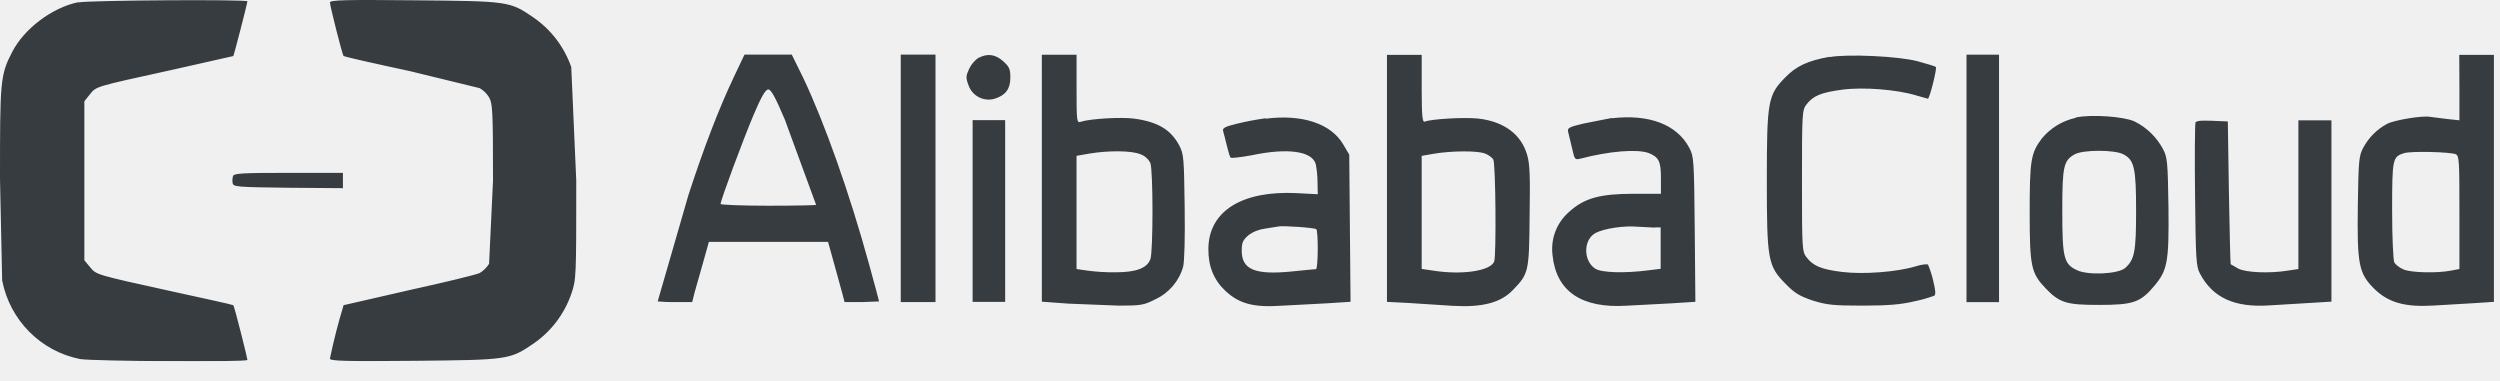
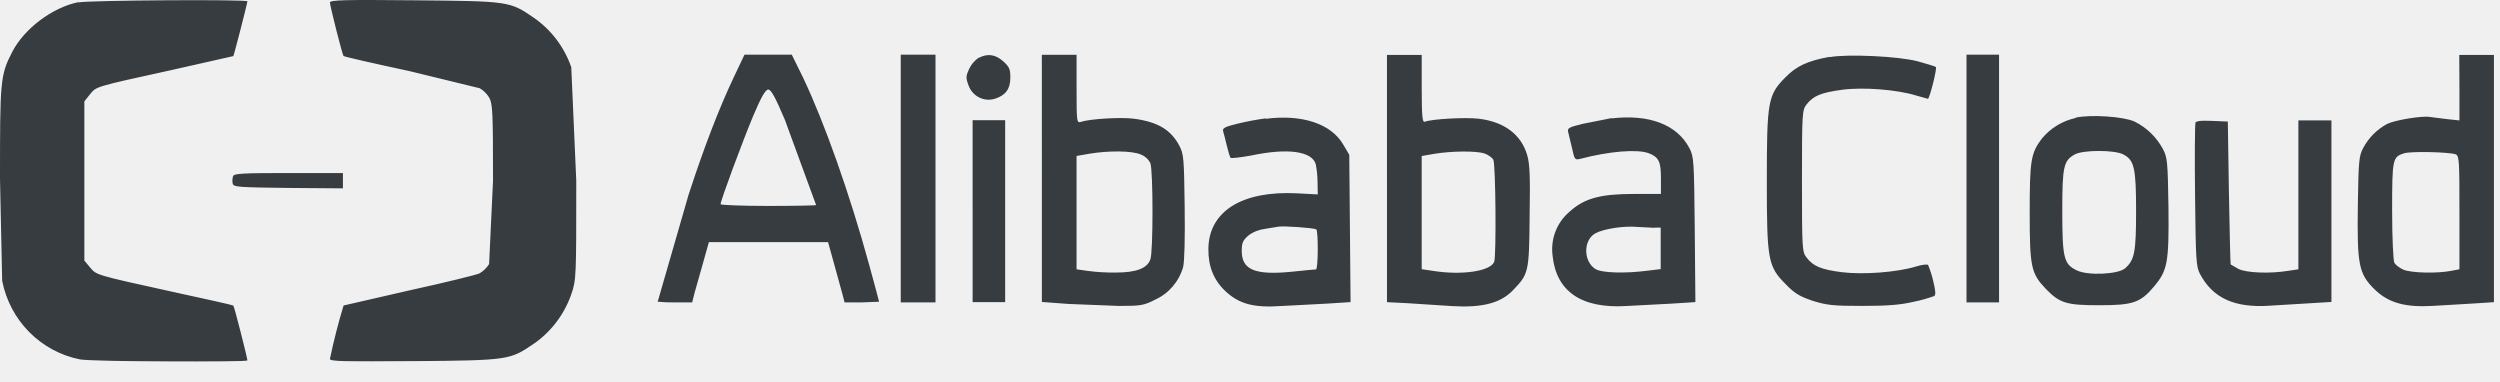
- <svg xmlns="http://www.w3.org/2000/svg" xmlns:xlink="http://www.w3.org/1999/xlink" width="197" height="30" viewBox="0 0 197 30">
+ <svg xmlns="http://www.w3.org/2000/svg" xmlns:xlink="http://www.w3.org/1999/xlink" width="164" height="25" viewBox="0 0 164 25">
  <defs>
-     <path id="a" d="M0 0h196.524V28.47H0z" />
+     <path id="prefix__a" d="M0 0L163.604 0 163.604 23.724 0 23.724z" />
  </defs>
  <g fill="none" fill-rule="evenodd">
-     <mask id="b" fill="#fff">
-       <use xlink:href="#a" />
+     <mask id="prefix__b" fill="#fff">
+       <use xlink:href="#prefix__a" />
    </mask>
-     <path fill="#373C41" d="M18.365 13.863c-.056.184-.067.381-.033.57.052.293.358.312 4.378.362l4.312.034v-1.208h-4.274c-3.574 0-4.312.034-4.38.244l-.003-.002zm154.64-4.175c-.05.138-.07 2.726-.034 5.747.052 4.968.086 5.555.377 6.108 1.01 1.917 2.72 2.71 5.507 2.52l4.862-.294V9.482h-2.604V21.2l-.803.12c-1.488.244-3.337.156-3.934-.155l-.6-.347c-.019-.017-.086-2.552-.138-5.623l-.085-5.625-1.25-.053c-.94-.034-1.261 0-1.334.188l.036-.017zm-96.363 6.937v7.16h2.565V9.464h-2.565v7.162zm90.672-4.47c.872.45 1.01 1.069 1.01 4.47 0 3.225-.122 3.83-.856 4.487-.531.484-2.942.604-3.815.173-1.026-.484-1.145-.985-1.145-4.66 0-3.52.1-3.986.99-4.47.65-.362 3.13-.362 3.816 0zm-3.765-2.865a4.783 4.783 0 0 0-2.652 1.622c-.872 1.157-.958 1.725-.958 5.869 0 4.245.12 4.742 1.251 5.936 1.113 1.155 1.641 1.31 4.223 1.31 2.652 0 3.252-.185 4.345-1.497 1.042-1.245 1.163-1.866 1.117-6.231-.054-3.553-.086-3.898-.43-4.554a5.137 5.137 0 0 0-2.24-2.175c-.874-.398-3.439-.57-4.636-.312l-.02.032zM130.4 17.92h.46v3.262l-.975.12c-1.881.244-3.712.188-4.191-.138-.957-.638-.924-2.312.052-2.813.67-.347 2.258-.587 3.317-.484l1.335.068.002-.015zm-3.387-8.625l-2.274.45c-1.147.276-1.25.345-1.164.675l.309 1.275c.186.862.223.915.632.812 2.293-.604 4.497-.776 5.391-.45.803.311.974.656.974 1.969v1.243h-2.122c-2.686 0-3.918.345-5.098 1.413a3.872 3.872 0 0 0-1.318 3.454c.292 2.813 2.275 4.176 5.832 3.953l3.574-.188 1.847-.12-.05-5.711c-.054-5.488-.07-5.747-.43-6.42-.973-1.847-3.181-2.676-6.123-2.329l.02-.026zm-23.296 8.756c.173.103.155 3.158-.018 3.158-.086 0-.957.084-1.952.187-2.856.276-3.899-.155-3.899-1.639 0-.637.086-.828.513-1.207.372-.29.851-.474 1.334-.536l1.06-.17c.308-.072 2.788.091 2.959.215l.003-.008zm-3.984-8.732c-.764.104-1.524.248-2.275.432-.924.225-1.147.345-1.078.57.052.155.17.656.29 1.138.119.482.241.915.308.965.067.051.805-.033 1.643-.187 2.859-.604 4.791-.328 5.063.707.087.46.134.928.137 1.397l.019.965-1.624-.086c-4.346-.225-6.962 1.416-6.996 4.365-.018 1.395.428 2.483 1.351 3.345 1.078 1.003 2.223 1.314 4.431 1.159l3.576-.188 1.845-.12-.102-11.597-.48-.812c-.955-1.63-3.233-2.39-6.106-2.019l-.002-.034zm93.78 2.837c.274.12.289.5.289 4.59v4.451l-.63.12c-1.117.226-3.182.173-3.782-.086-.309-.139-.63-.378-.717-.553-.09-.174-.173-2.002-.173-4.074 0-4.123.033-4.243.94-4.536.55-.172 3.557-.103 4.089.086l-.017.002zm.289-5.263V9.48l-.976-.104-1.366-.172c-.583-.103-2.74.244-3.354.553a4.609 4.609 0 0 0-1.881 1.88c-.34.638-.375 1.002-.427 4.499-.067 4.712.068 5.402 1.3 6.628 1.114 1.088 2.431 1.45 4.67 1.313l3.183-.188 1.572-.103V4.323h-2.734l.013 2.57zm-38.842 7.163v9.75h2.564v-19.5h-2.564v9.75zm-10.808-9.578c-1.71.311-2.603.726-3.473 1.622-1.368 1.38-1.453 1.88-1.453 8.128s.085 6.746 1.486 8.145c.72.743 1.117.966 2.138 1.313 1.115.343 1.624.397 3.917.397 1.985 0 3.011-.086 4.039-.328.544-.11 1.081-.26 1.606-.448.137-.086.119-.398-.086-1.226a7.675 7.675 0 0 0-.394-1.223c-.069-.07-.494-.019-.94.118-1.524.467-4.191.658-5.85.452-1.66-.208-2.276-.484-2.789-1.157-.342-.45-.358-.637-.358-6.022s.018-5.575.358-6.023c.53-.675 1.129-.932 2.788-1.157 1.66-.225 4.327-.018 5.85.45l.924.26c.14 0 .736-2.4.632-2.502-.052-.053-.684-.244-1.436-.45-1.487-.398-5.526-.587-6.946-.328l-.013-.02zm-27.178 7.601c.288.104.613.329.7.501.185.345.24 7.556.07 8.025-.292.76-2.604 1.086-4.894.707l-.822-.12v-8.91l.995-.173c1.366-.225 3.299-.243 3.95-.026v-.004zm-7.681 1.96v9.748l1.676.086 3.488.225c2.342.14 3.814-.242 4.773-1.258 1.234-1.275 1.264-1.432 1.303-5.78.05-3.158.017-4.126-.188-4.833-.46-1.621-1.795-2.64-3.83-2.881-1.028-.12-3.713.018-4.26.243-.173.053-.225-.534-.225-2.587V4.325h-2.737v9.713zm-19.414-1.88c.334.121.61.369.77.69.222.586.222 7.006 0 7.574-.257.707-1.116 1.033-2.738 1.033-.755.01-1.51-.035-2.258-.137l-.822-.12v-8.92l.993-.173c1.524-.26 3.386-.244 4.051.052h.004zm-7.782 1.863v9.75l2.104.155 3.968.156c1.729 0 1.966-.034 2.873-.5a4.023 4.023 0 0 0 2.19-2.57c.102-.412.154-2.242.119-4.743-.052-3.847-.07-4.125-.428-4.815-.669-1.243-1.676-1.847-3.54-2.106-.993-.138-3.457 0-4.208.244-.325.103-.342.034-.342-2.569v-2.71h-2.737l.001 9.708zM77.136 4.53c-.32.217-.58.513-.752.862-.274.587-.29.726-.07 1.313a1.68 1.68 0 0 0 2.088 1.068c.855-.275 1.214-.776 1.214-1.674 0-.656-.086-.844-.565-1.275-.599-.534-1.214-.638-1.915-.276V4.53zm-6.157 9.525v9.75h2.738v-19.5h-2.738v9.75zm-9.1-4.538l2.43 6.625c0 .035-1.673.069-3.763.069-2.091 0-3.764-.07-3.764-.137 0-.293 1.728-4.935 2.565-6.938.65-1.537.976-2.088 1.197-2.088.22 0 .565.637 1.334 2.45l.002.02zm-4.05-3.45c-1.18 2.485-2.36 5.556-3.574 9.281l-2.43 8.404c.456.043.93.062 1.368.053h1.351l.186-.743.67-2.362.46-1.64h9.391l.48 1.726.65 2.362.171.657h1.351l1.368-.053c0-.035-.342-1.312-.77-2.865-1.555-5.677-3.54-11.25-5.216-14.771l-.892-1.811h-3.728l-.837 1.762zM25.998.198c.018.312.975 4.125 1.077 4.212.033.052 2.379.587 5.204 1.19l5.525 1.347c.301.176.554.425.736.725.273.484.309 1.001.309 6.557l-.309 6.557a2.241 2.241 0 0 1-.736.726c-.223.12-2.702.723-5.525 1.344l-5.204 1.192a47.362 47.362 0 0 0-1.078 4.212c0 .187 1.232.223 6.635.172 7.458-.07 7.545-.086 9.441-1.38a7.873 7.873 0 0 0 2.942-3.885c.394-1.155.394-1.258.394-8.936l-.394-8.944a7.868 7.868 0 0 0-2.942-3.883C40.174.091 40.089.091 32.633.024c-5.405-.052-6.635-.026-6.635.173v.001zM6.173.172C4.104.594 1.899 2.268.957 4.098.014 5.928 0 6.377 0 14.073l.17 8.025c.608 3.132 3.036 5.582 6.141 6.195.94.173 13.188.257 13.188.07 0-.139-1.04-4.279-1.115-4.313-.019-.034-2.19-.517-4.823-1.087-6.14-1.347-5.953-1.313-6.468-1.916l-.446-.537V7.983l.446-.562c.513-.619.326-.57 6.468-1.916l4.823-1.088c.052-.052 1.115-4.192 1.115-4.312 0-.163-12.504-.087-13.325.086V.172z" mask="url(#b)" />
+     <path fill="#373C41" d="M15.289 11.553c-.047.153-.056.317-.028.475.043.244.299.26 3.645.301l3.59.028v-1.006h-3.559c-2.975 0-3.59.028-3.645.203l-.003-.001zm128.735-3.48c-.042.116-.057 2.272-.028 4.79.044 4.14.072 4.629.314 5.09.84 1.597 2.264 2.258 4.585 2.1l4.047-.245V7.9h-2.168v9.766l-.668.1c-1.24.203-2.779.13-3.275-.13l-.5-.289c-.015-.014-.071-2.126-.114-4.686l-.072-4.687-1.04-.044c-.782-.028-1.05 0-1.11.156l.03-.014zm-80.22 5.781v5.968h2.135V7.886h-2.136v5.968zm75.483-3.725c.725.375.84.891.84 3.725 0 2.688-.1 3.193-.712 3.74-.442.403-2.449.503-3.176.143-.854-.403-.953-.82-.953-3.883 0-2.932.083-3.321.824-3.725.542-.301 2.606-.301 3.177 0zm-3.135-2.387c-.863.19-1.64.666-2.208 1.351-.725.964-.796 1.438-.796 4.891 0 3.538.099 3.952 1.04 4.947.928.962 1.367 1.092 3.516 1.092 2.208 0 2.708-.155 3.617-1.248.868-1.038.969-1.555.93-5.192-.045-2.961-.071-3.249-.357-3.796-.421-.784-1.072-1.419-1.866-1.812-.727-.332-2.862-.475-3.859-.26l-.017.027zm-27.595 7.19h.384v2.72l-.813.1c-1.565.202-3.09.155-3.489-.116-.796-.532-.769-1.927.044-2.344.558-.29 1.88-.49 2.761-.403l1.111.056.002-.013zm-2.82-7.187l-1.893.375c-.954.23-1.04.288-.968.563l.256 1.062c.155.719.186.763.527.677 1.909-.504 3.744-.647 4.488-.375.668.259.81.546.81 1.64v1.036h-1.766c-2.236 0-3.262.288-4.244 1.178-.828.708-1.241 1.792-1.097 2.878.243 2.344 1.894 3.48 4.855 3.294l2.975-.156 1.538-.1-.042-4.76c-.045-4.573-.059-4.789-.357-5.35-.81-1.539-2.649-2.23-5.098-1.94l.017-.022zm-19.393 7.297c.144.086.129 2.631-.015 2.631-.071 0-.797.07-1.625.156-2.378.23-3.246-.13-3.246-1.365 0-.531.071-.69.427-1.006.31-.243.709-.396 1.111-.447l.882-.143c.257-.059 2.32.077 2.463.18l.003-.006zm-3.317-7.277c-.636.086-1.269.207-1.894.36-.769.187-.954.287-.897.475.043.13.142.547.241.948.1.402.201.763.257.805.056.042.67-.028 1.368-.156 2.38-.504 3.988-.274 4.214.589.073.382.112.773.115 1.164l.015.804-1.352-.072c-3.617-.187-5.796 1.18-5.824 3.638-.015 1.163.356 2.069 1.125 2.788.898.835 1.85 1.095 3.689.965l2.976-.156 1.537-.1-.085-9.664-.4-.677c-.795-1.36-2.692-1.992-5.083-1.683l-.002-.028zm78.07 2.364c.23.1.242.418.242 3.825v3.71l-.525.1c-.93.187-2.649.143-3.148-.072-.257-.116-.525-.316-.598-.461-.074-.145-.144-1.669-.144-3.395 0-3.436.028-3.536.783-3.78.458-.144 2.962-.086 3.404.072l-.014.001zm.242-4.386V7.9l-.813-.086-1.137-.144c-.486-.086-2.28.203-2.793.46-.663.357-1.206.9-1.565 1.568-.283.531-.313.835-.356 3.749-.056 3.926.057 4.501 1.083 5.523.927.906 2.024 1.208 3.888 1.094l2.649-.157 1.309-.085V3.602h-2.276l.01 2.141zm-32.336 5.97v8.124h2.135V3.587h-2.135v8.125zm-8.997-7.982c-1.423.26-2.168.605-2.892 1.351-1.138 1.15-1.21 1.568-1.21 6.774 0 5.206.072 5.622 1.238 6.787.599.62.93.805 1.78 1.094.928.286 1.352.331 3.26.331 1.653 0 2.507-.071 3.363-.273.453-.092.9-.217 1.337-.373.114-.072.099-.332-.072-1.022-.08-.347-.19-.69-.328-1.02-.057-.057-.411-.015-.782.1-1.27.388-3.49.548-4.871.376-1.382-.174-1.894-.403-2.32-.964-.285-.375-.3-.531-.3-5.019 0-4.487.016-4.645.3-5.019.44-.562.938-.776 2.32-.964 1.382-.187 3.602-.015 4.87.375l.77.216c.115 0 .612-2 .525-2.084-.043-.044-.569-.204-1.195-.375-1.238-.332-4.6-.49-5.782-.274l-.011-.017zM97.38 10.065c.24.086.51.274.583.418.154.287.2 6.296.058 6.687-.243.633-2.168.905-4.074.59l-.684-.1v-7.426l.828-.144c1.137-.187 2.746-.203 3.29-.022v-.003zm-6.394 1.633v8.124l1.395.071 2.904.188c1.95.117 3.175-.202 3.973-1.049 1.028-1.062 1.052-1.193 1.085-4.817.042-2.63.014-3.437-.156-4.026-.384-1.352-1.495-2.2-3.189-2.402-.856-.1-3.091.016-3.546.203-.144.044-.187-.445-.187-2.156v-2.23h-2.28v8.094zm-16.162-1.567c.278.101.507.308.64.575.186.489.186 5.839 0 6.312-.213.59-.928.861-2.279.861-.628.008-1.256-.03-1.88-.114l-.683-.1v-7.434l.826-.144c1.269-.215 2.819-.203 3.373.044h.003zm-6.478 1.553v8.125l1.751.13 3.304.13c1.438 0 1.636-.029 2.391-.418.89-.408 1.557-1.194 1.823-2.14.085-.344.128-1.87.099-3.954-.043-3.206-.057-3.437-.356-4.012-.557-1.036-1.395-1.54-2.947-1.755-.826-.115-2.878 0-3.503.203-.27.086-.285.029-.285-2.14v-2.26h-2.279l.002 8.091zm-4.131-7.91c-.266.182-.483.429-.627.72-.227.489-.241.604-.057 1.093.248.722 1.015 1.116 1.738.89.711-.229 1.01-.646 1.01-1.395 0-.546-.071-.703-.47-1.062-.499-.445-1.01-.531-1.594-.23v-.015zm-5.126 7.938v8.125h2.28V3.587h-2.28v8.125zm-7.575-3.781l2.022 5.52c0 .03-1.392.058-3.133.058-1.74 0-3.133-.058-3.133-.114 0-.244 1.44-4.112 2.135-5.781.542-1.282.813-1.74.997-1.74.184 0 .47.53 1.11 2.041l.002.016zm-3.373-2.875c-.982 2.07-1.964 4.63-2.975 7.734l-2.022 7.003c.38.036.774.052 1.139.044h1.125l.154-.619.557-1.968.384-1.366h7.818l.399 1.438.542 1.968.142.547h1.125l1.138-.044c0-.03-.284-1.093-.64-2.387-1.295-4.731-2.948-9.375-4.343-12.31l-.743-1.509h-3.103l-.697 1.469zM21.643.166c.016.259.812 3.437.897 3.509.028.043 1.98.489 4.332.992l4.6 1.122c.25.147.461.354.613.604.227.404.257.835.257 5.465l-.257 5.464c-.155.246-.364.453-.613.604-.185.1-2.25.603-4.6 1.12l-4.332.994c-.352 1.155-.651 2.325-.897 3.51 0 .156 1.026.186 5.523.143 6.21-.057 6.282-.071 7.86-1.15 1.136-.789 1.993-1.923 2.45-3.237.327-.963.327-1.049.327-7.447l-.328-7.453c-.456-1.314-1.313-2.447-2.449-3.236C33.445.076 33.374.076 27.166.02c-4.499-.044-5.523-.022-5.523.144v.001zM5.139.142C3.416.495 1.581 1.89.796 3.415.012 4.94 0 5.314 0 11.728l.142 6.687c.506 2.61 2.527 4.652 5.112 5.163.783.144 10.979.214 10.979.058 0-.116-.867-3.566-.929-3.594-.015-.028-1.822-.431-4.015-.906-5.111-1.122-4.955-1.094-5.384-1.597l-.371-.447V6.652l.371-.468c.427-.516.271-.475 5.384-1.597l4.015-.906c.044-.044.929-3.494.929-3.594 0-.136-10.41-.072-11.094.072V.143z" mask="url(#prefix__b)" />
  </g>
</svg>
